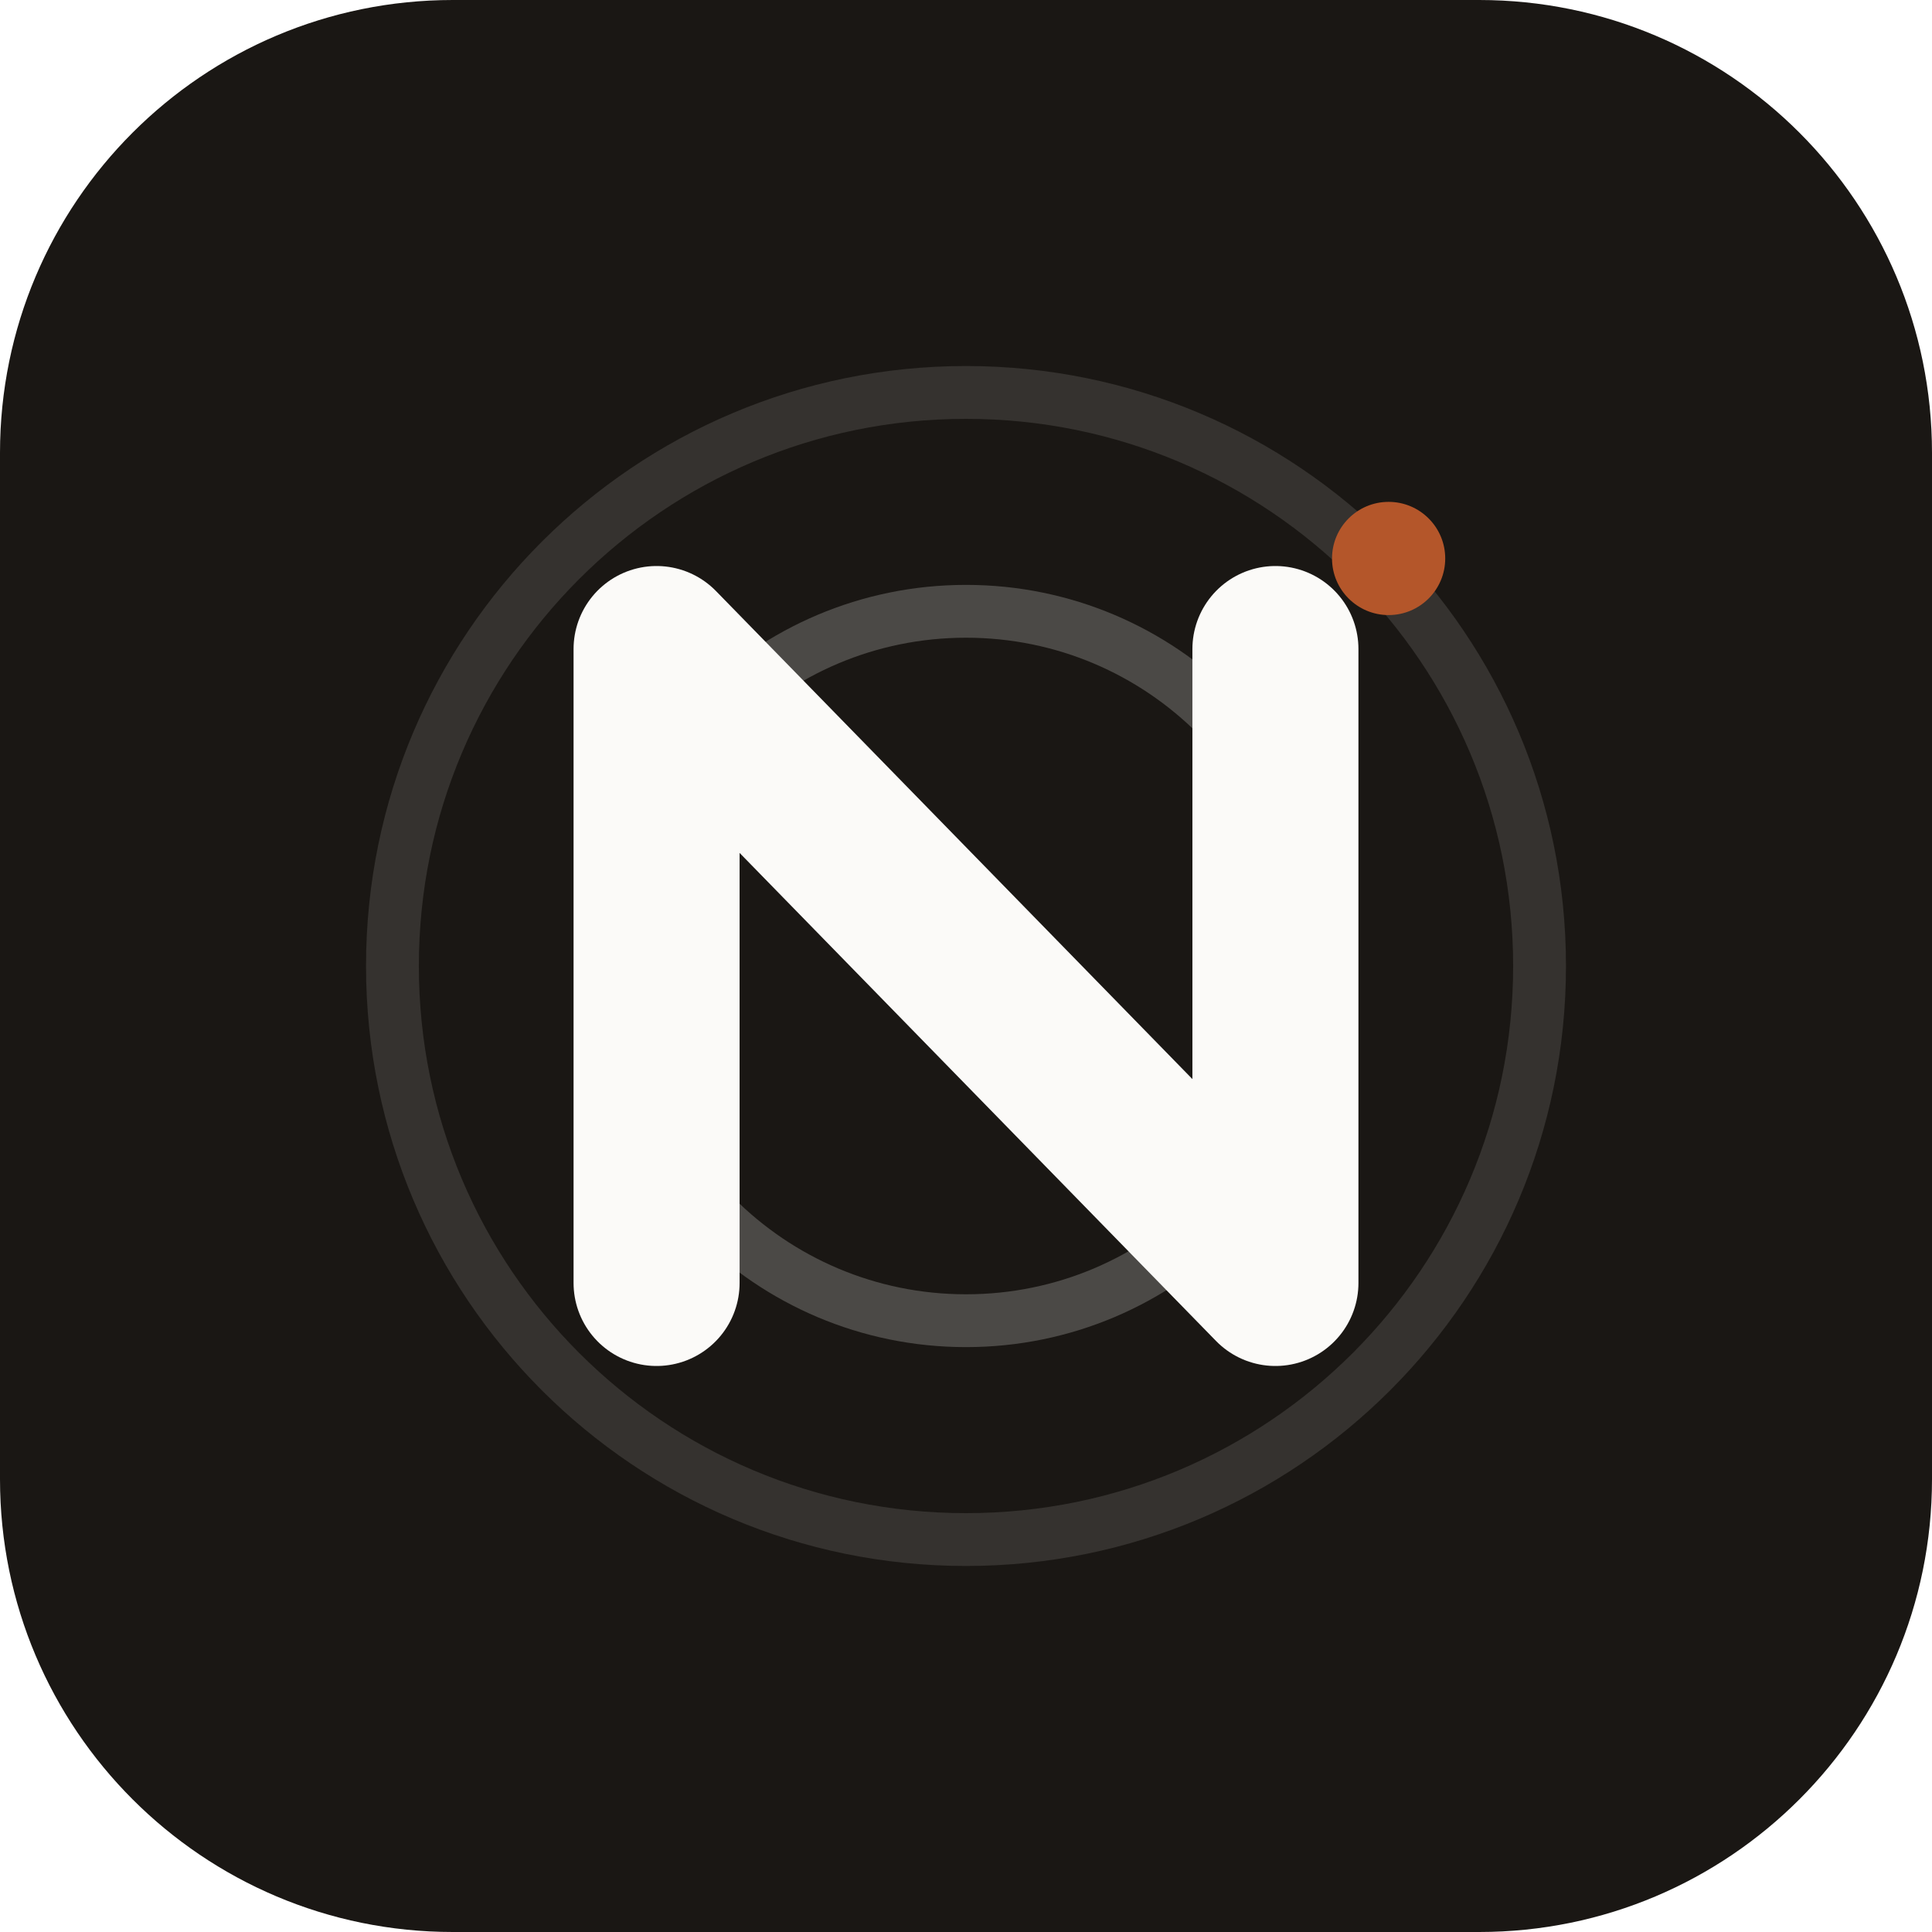
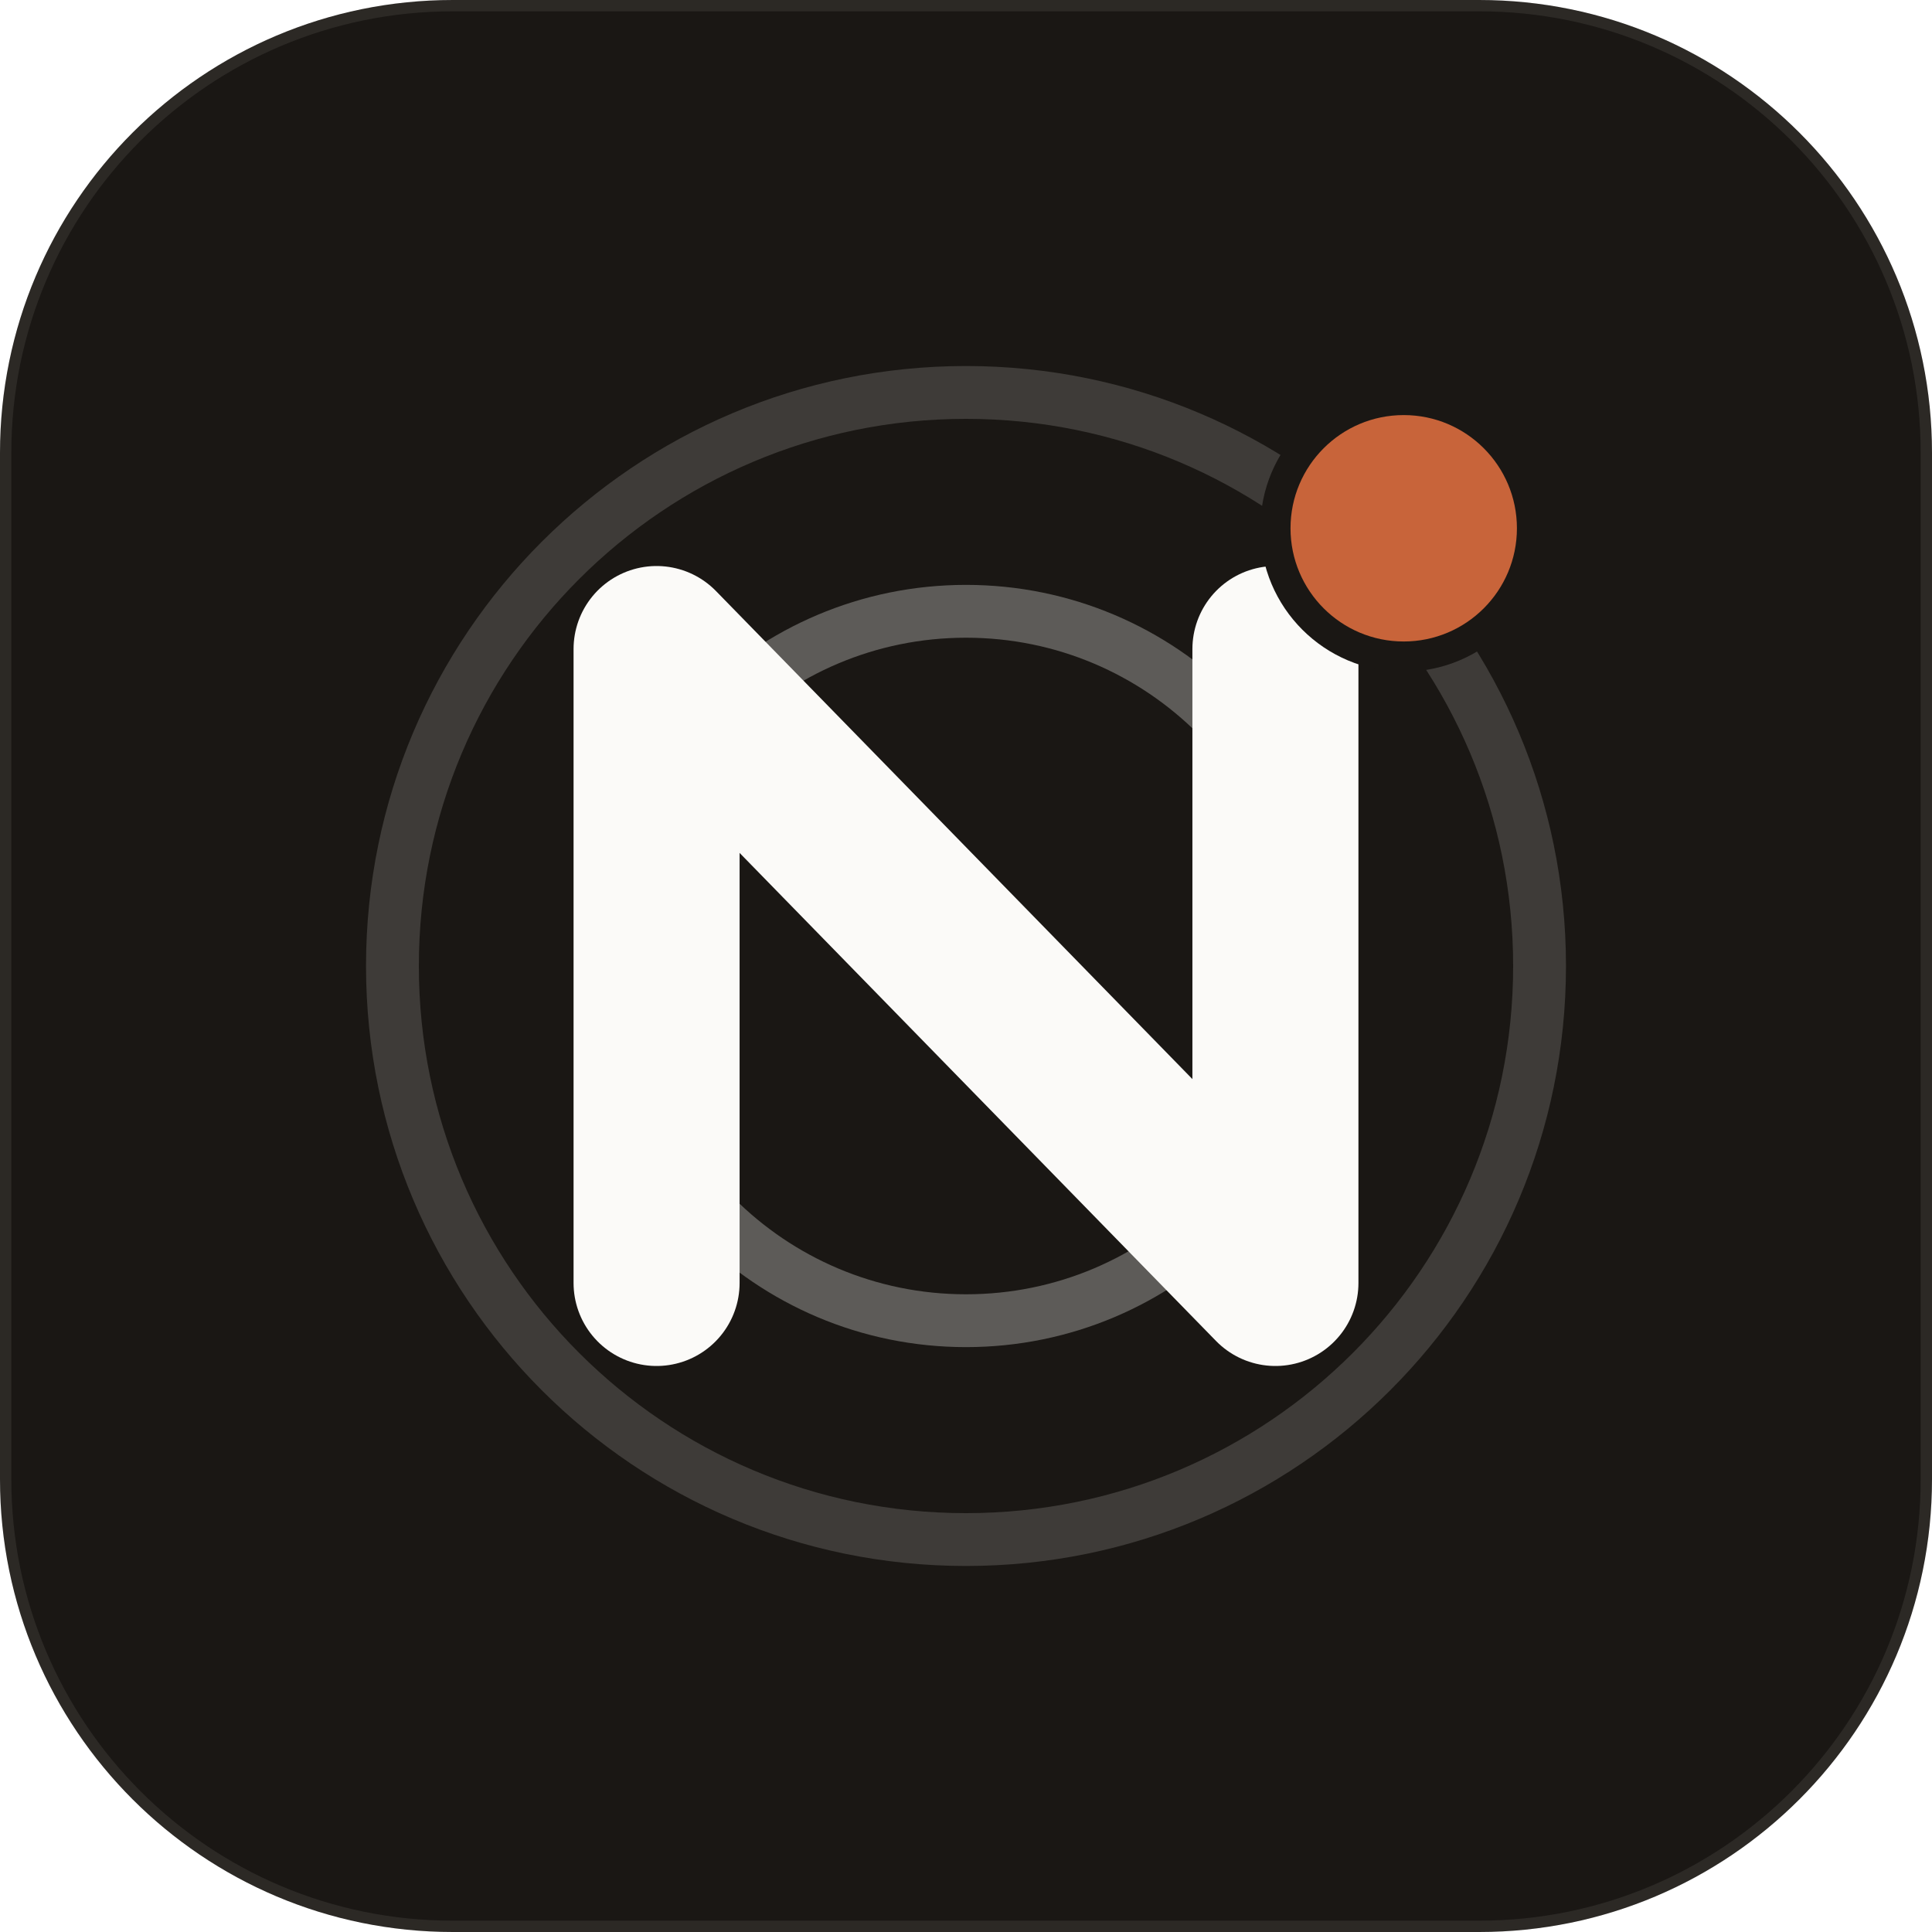
<svg xmlns="http://www.w3.org/2000/svg" viewBox="0 0 512 512">
  <rect width="512" height="512" rx="120" fill="#1A1714" />
-   <circle cx="256" cy="256" r="152" fill="none" stroke="#FBFAF8" stroke-opacity=".12" stroke-width="14" />
-   <circle cx="256" cy="256" r="94" fill="none" stroke="#FBFAF8" stroke-opacity=".22" stroke-width="14" />
+   <rect x="1.5" y="1.5" width="509" height="509" rx="118.5" fill="none" stroke="#FBFAF8" stroke-opacity=".08" stroke-width="3" />
+   <circle cx="256" cy="256" r="152" fill="none" stroke="#FBFAF8" stroke-opacity=".16" stroke-width="14" />
+   <circle cx="256" cy="256" r="94" fill="none" stroke="#FBFAF8" stroke-opacity=".3" stroke-width="14" />
  <path d="M174 340V172l164 168V172" fill="none" stroke="#FBFAF8" stroke-width="44" stroke-linecap="round" stroke-linejoin="round" />
-   <circle cx="368" cy="148" r="15" fill="#B4562A" />
+   <circle cx="372" cy="140" r="30" fill="#C8643A" stroke="#1A1714" stroke-width="16" paint-order="stroke" />
</svg>
